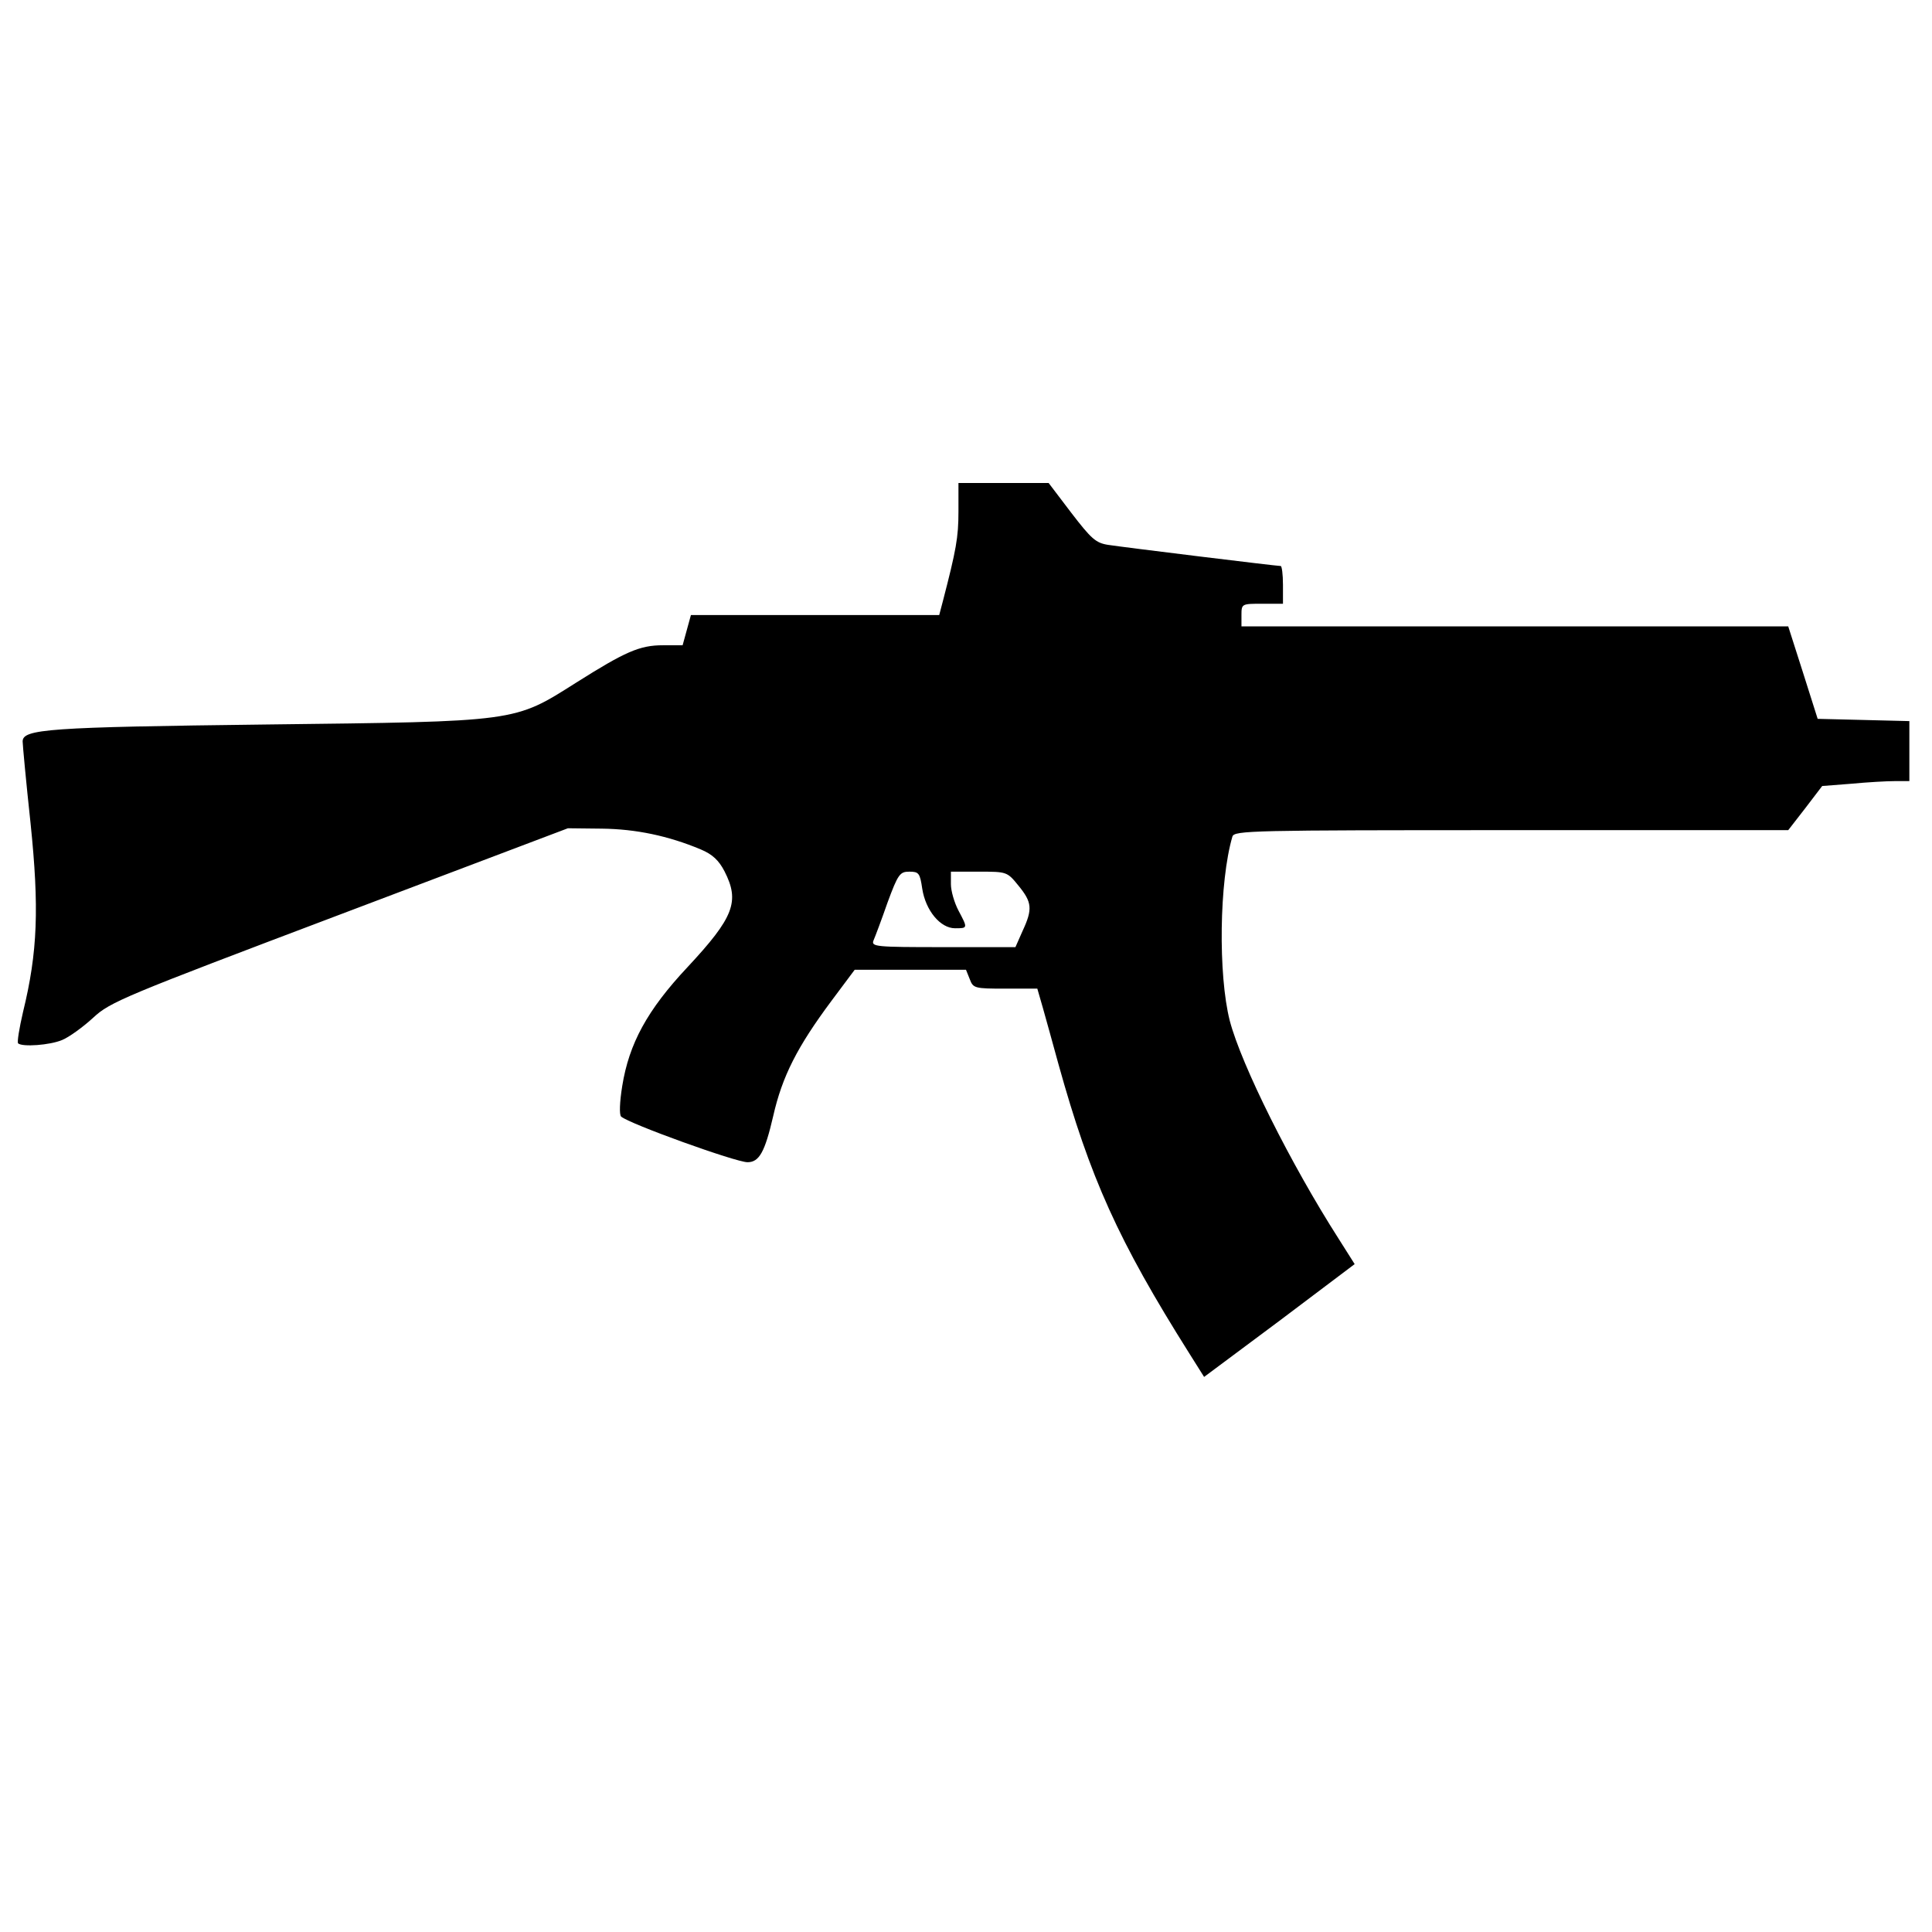
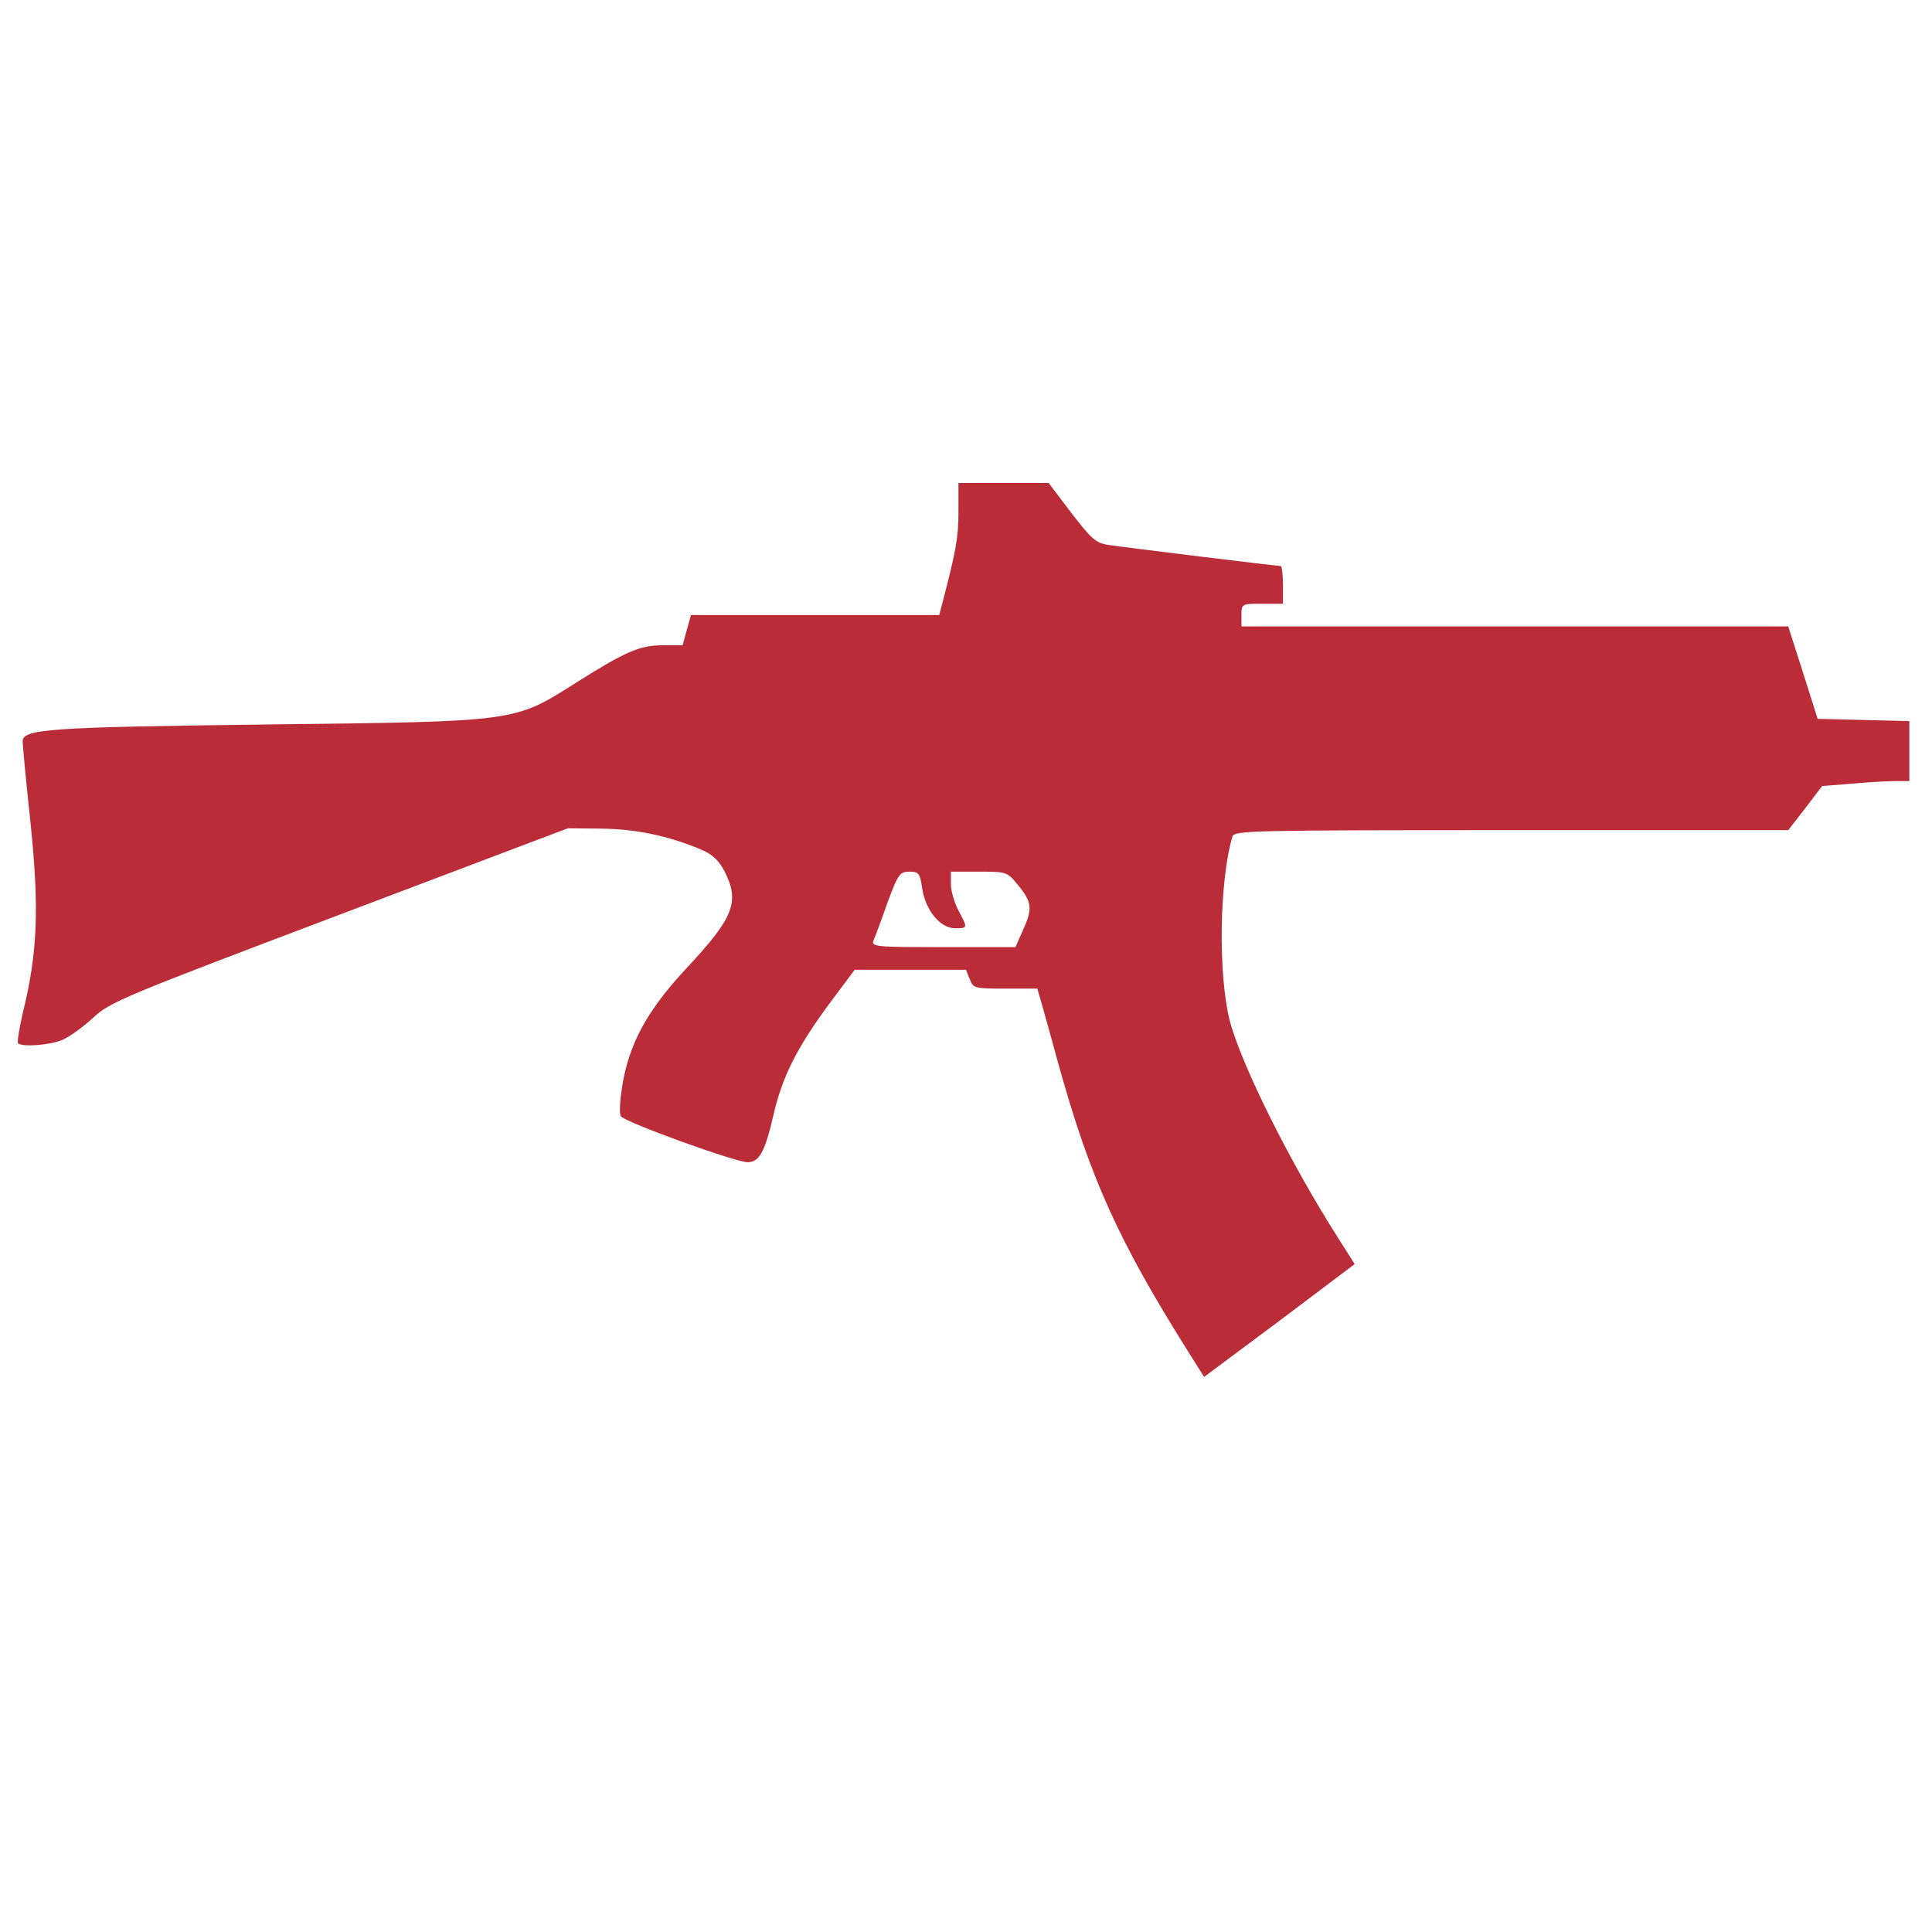
<svg xmlns="http://www.w3.org/2000/svg" version="1.0" width="512pt" height="512pt" viewBox="0 0 512 512" preserveAspectRatio="xMidYMid meet">
  <g transform="translate(0,512) scale(0.1,-0.1)" fill="#000000" stroke="none">
-     <path d="M2540 3764 c0 -68 -6 -101 -41 -236 l-10 -38 -329 0 -329 0 -11 -40 -11 -40 -52 0 c-62 0 -100 -17 -230 -99 -166 -105 -152 -103 -822 -111 -578 -7 -645 -12 -645 -45 0 -8 9 -106 21 -217 23 -223 19 -341 -20 -500 -10 -43 -16 -80 -13 -83 11 -10 84 -5 117 9 19 8 56 35 82 59 45 42 82 57 653 273 l605 229 90 -1 c90 -1 176 -19 262 -55 31 -13 48 -29 63 -58 41 -80 25 -122 -98 -254 -107 -114 -155 -203 -173 -315 -7 -43 -8 -76 -3 -81 21 -19 304 -121 335 -121 31 0 46 27 68 122 24 106 64 184 154 305 l62 83 148 0 147 0 10 -25 c9 -24 13 -25 94 -25 l85 0 15 -52 c8 -29 27 -96 41 -148 84 -302 158 -467 347 -767 l39 -62 200 149 199 150 -43 68 c-126 197 -257 459 -288 577 -31 122 -28 369 7 488 5 16 49 17 739 17 l734 0 45 58 45 59 77 6 c42 4 94 7 116 7 l38 0 0 80 0 79 -121 3 -122 3 -39 123 -39 122 -724 0 -725 0 0 30 c0 30 1 30 55 30 l55 0 0 50 c0 28 -3 50 -6 50 -11 0 -419 50 -457 56 -33 5 -45 16 -98 85 l-60 79 -119 0 -120 0 0 -76z m-96 -999 c9 -58 48 -105 87 -105 34 0 34 0 9 47 -11 21 -20 52 -20 70 l0 33 74 0 c74 0 75 0 105 -37 36 -44 38 -62 11 -120 l-19 -43 -192 0 c-178 0 -191 1 -184 18 4 9 21 54 37 100 28 76 33 82 58 82 25 0 28 -4 34 -45z" />
+     <path d="M2540 3764 c0 -68 -6 -101 -41 -236 l-10 -38 -329 0 -329 0 -11 -40 -11 -40 -52 0 c-62 0 -100 -17 -230 -99 -166 -105 -152 -103 -822 -111 -578 -7 -645 -12 -645 -45 0 -8 9 -106 21 -217 23 -223 19 -341 -20 -500 -10 -43 -16 -80 -13 -83 11 -10 84 -5 117 9 19 8 56 35 82 59 45 42 82 57 653 273 l605 229 90 -1 c90 -1 176 -19 262 -55 31 -13 48 -29 63 -58 41 -80 25 -122 -98 -254 -107 -114 -155 -203 -173 -315 -7 -43 -8 -76 -3 -81 21 -19 304 -121 335 -121 31 0 46 27 68 122 24 106 64 184 154 305 l62 83 148 0 147 0 10 -25 c9 -24 13 -25 94 -25 l85 0 15 -52 c8 -29 27 -96 41 -148 84 -302 158 -467 347 -767 l39 -62 200 149 199 150 -43 68 c-126 197 -257 459 -288 577 -31 122 -28 369 7 488 5 16 49 17 739 17 l734 0 45 58 45 59 77 6 c42 4 94 7 116 7 l38 0 0 80 0 79 -121 3 -122 3 -39 123 -39 122 -724 0 -725 0 0 30 c0 30 1 30 55 30 l55 0 0 50 c0 28 -3 50 -6 50 -11 0 -419 50 -457 56 -33 5 -45 16 -98 85 l-60 79 -119 0 -120 0 0 -76z m-96 -999 c9 -58 48 -105 87 -105 34 0 34 0 9 47 -11 21 -20 52 -20 70 l0 33 74 0 c74 0 75 0 105 -37 36 -44 38 -62 11 -120 l-19 -43 -192 0 c-178 0 -191 1 -184 18 4 9 21 54 37 100 28 76 33 82 58 82 25 0 28 -4 34 -45z" fill="#ba2d38" />
  </g>
</svg>
